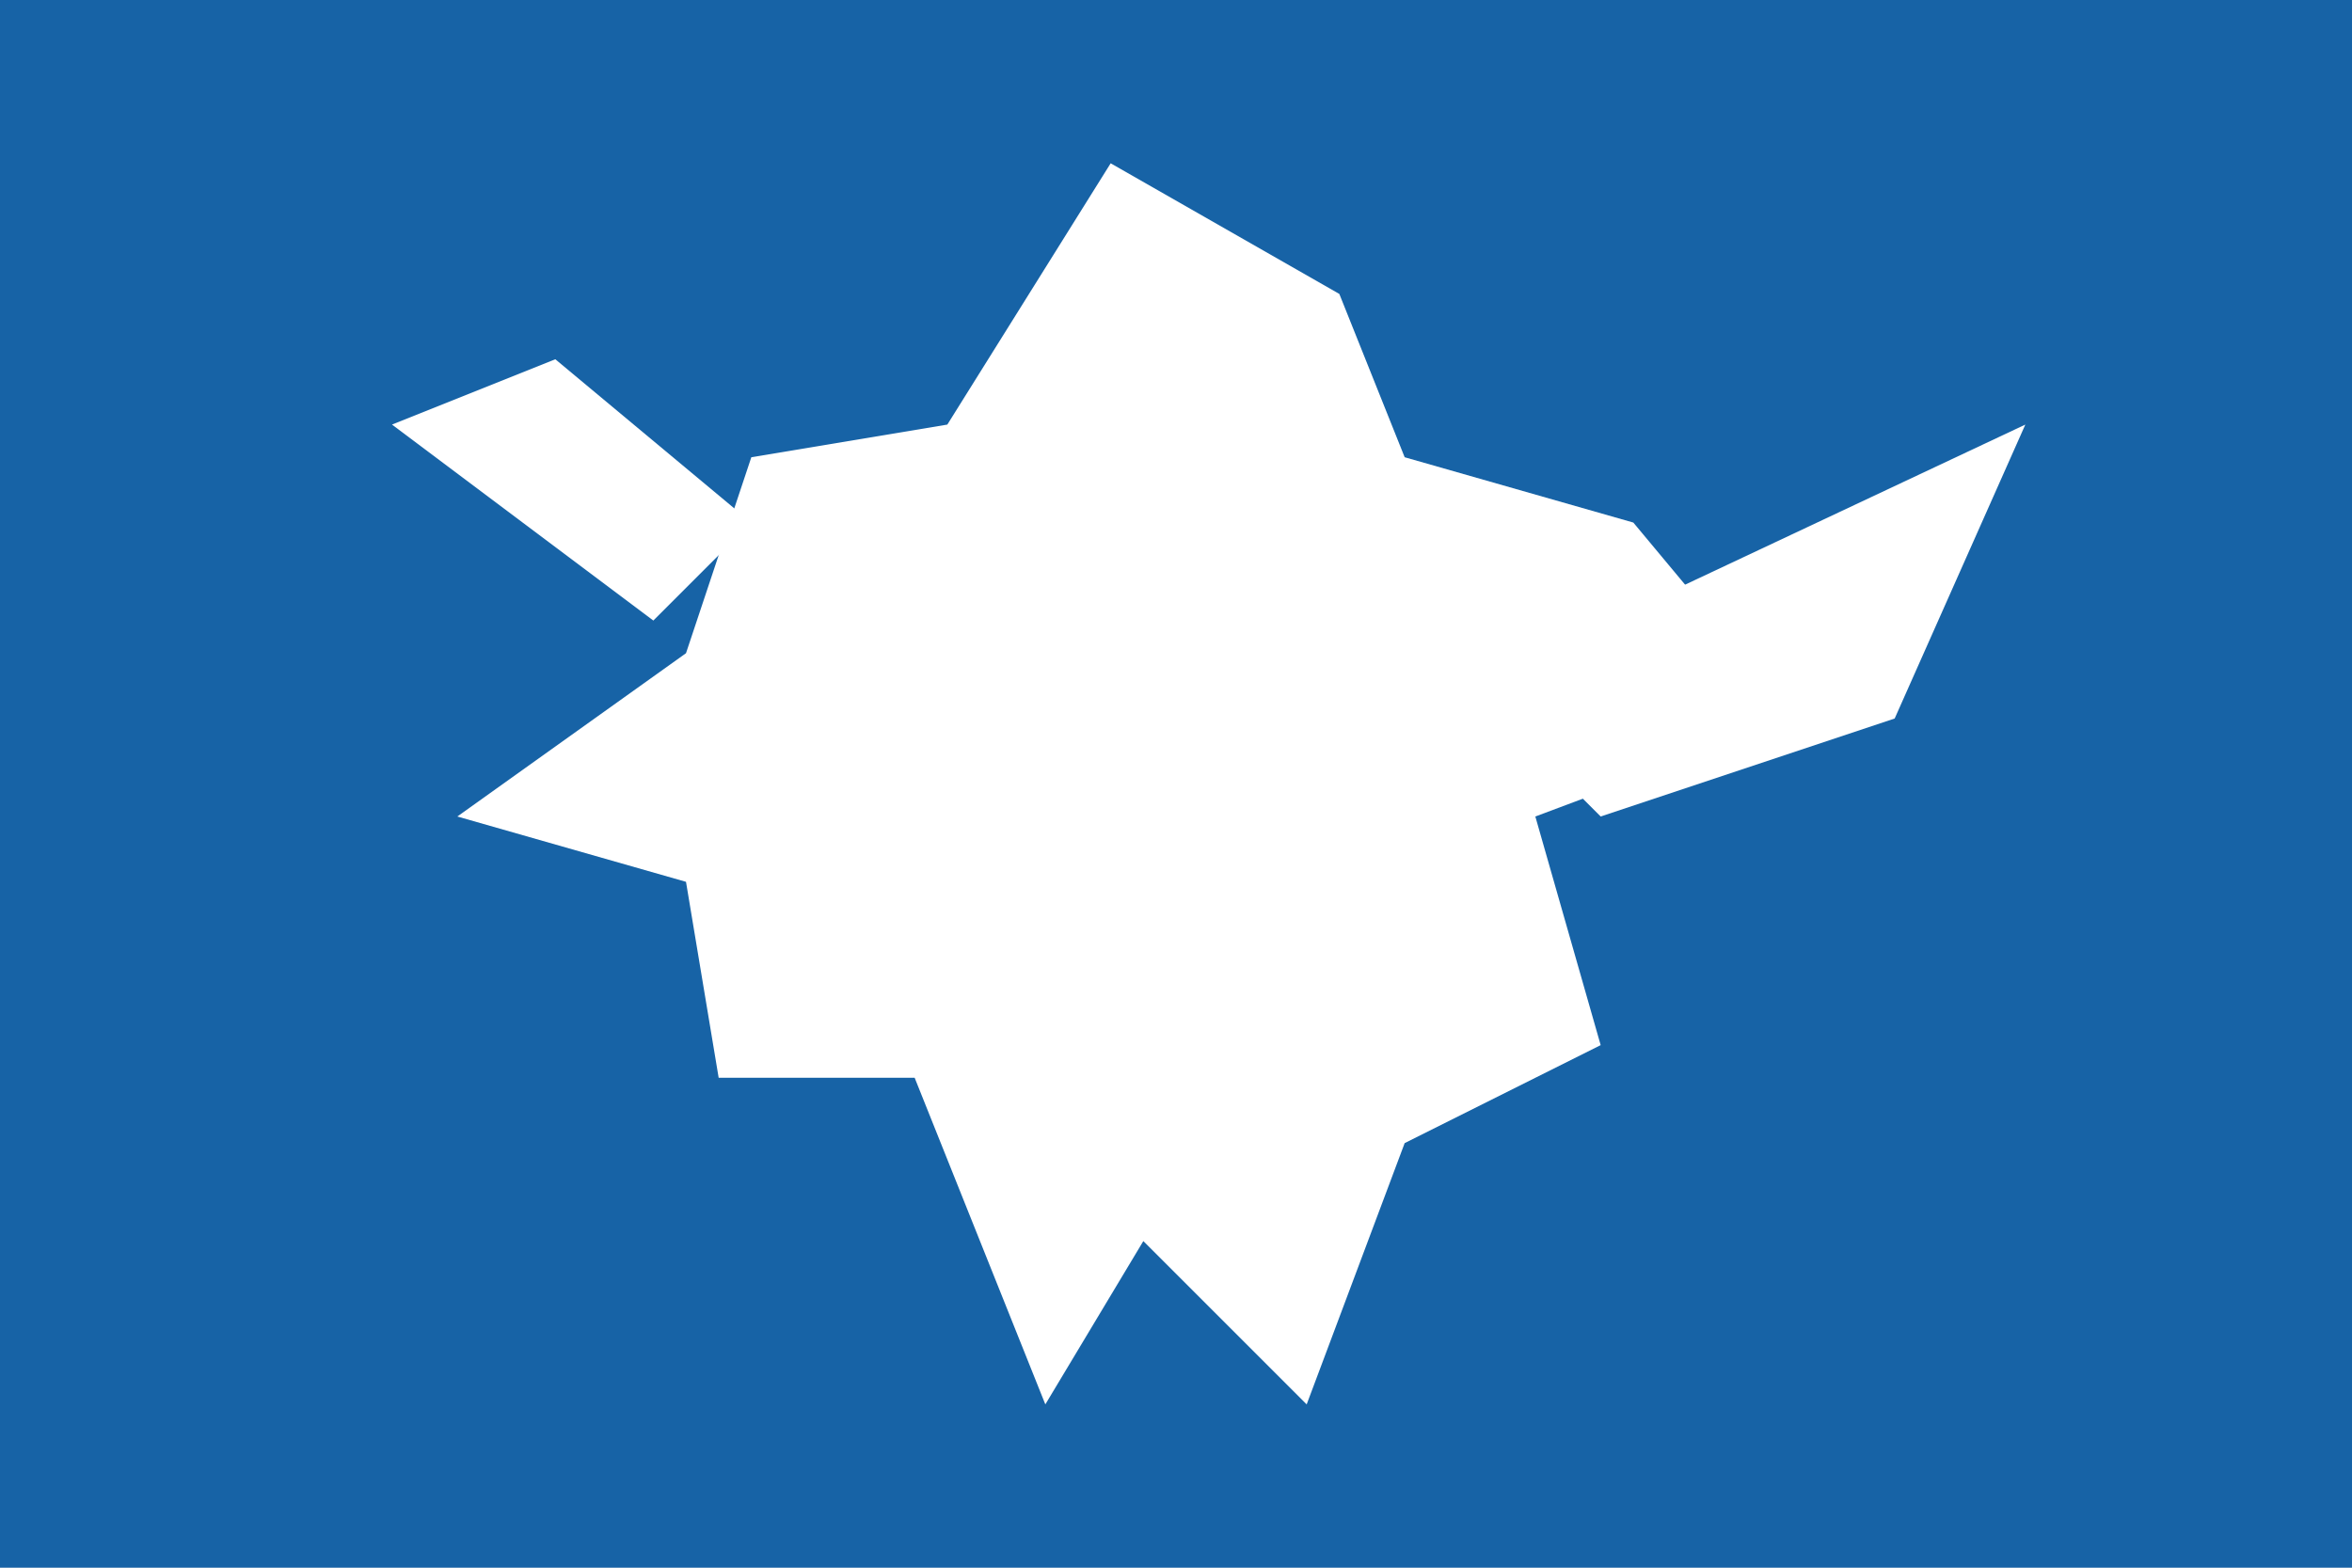
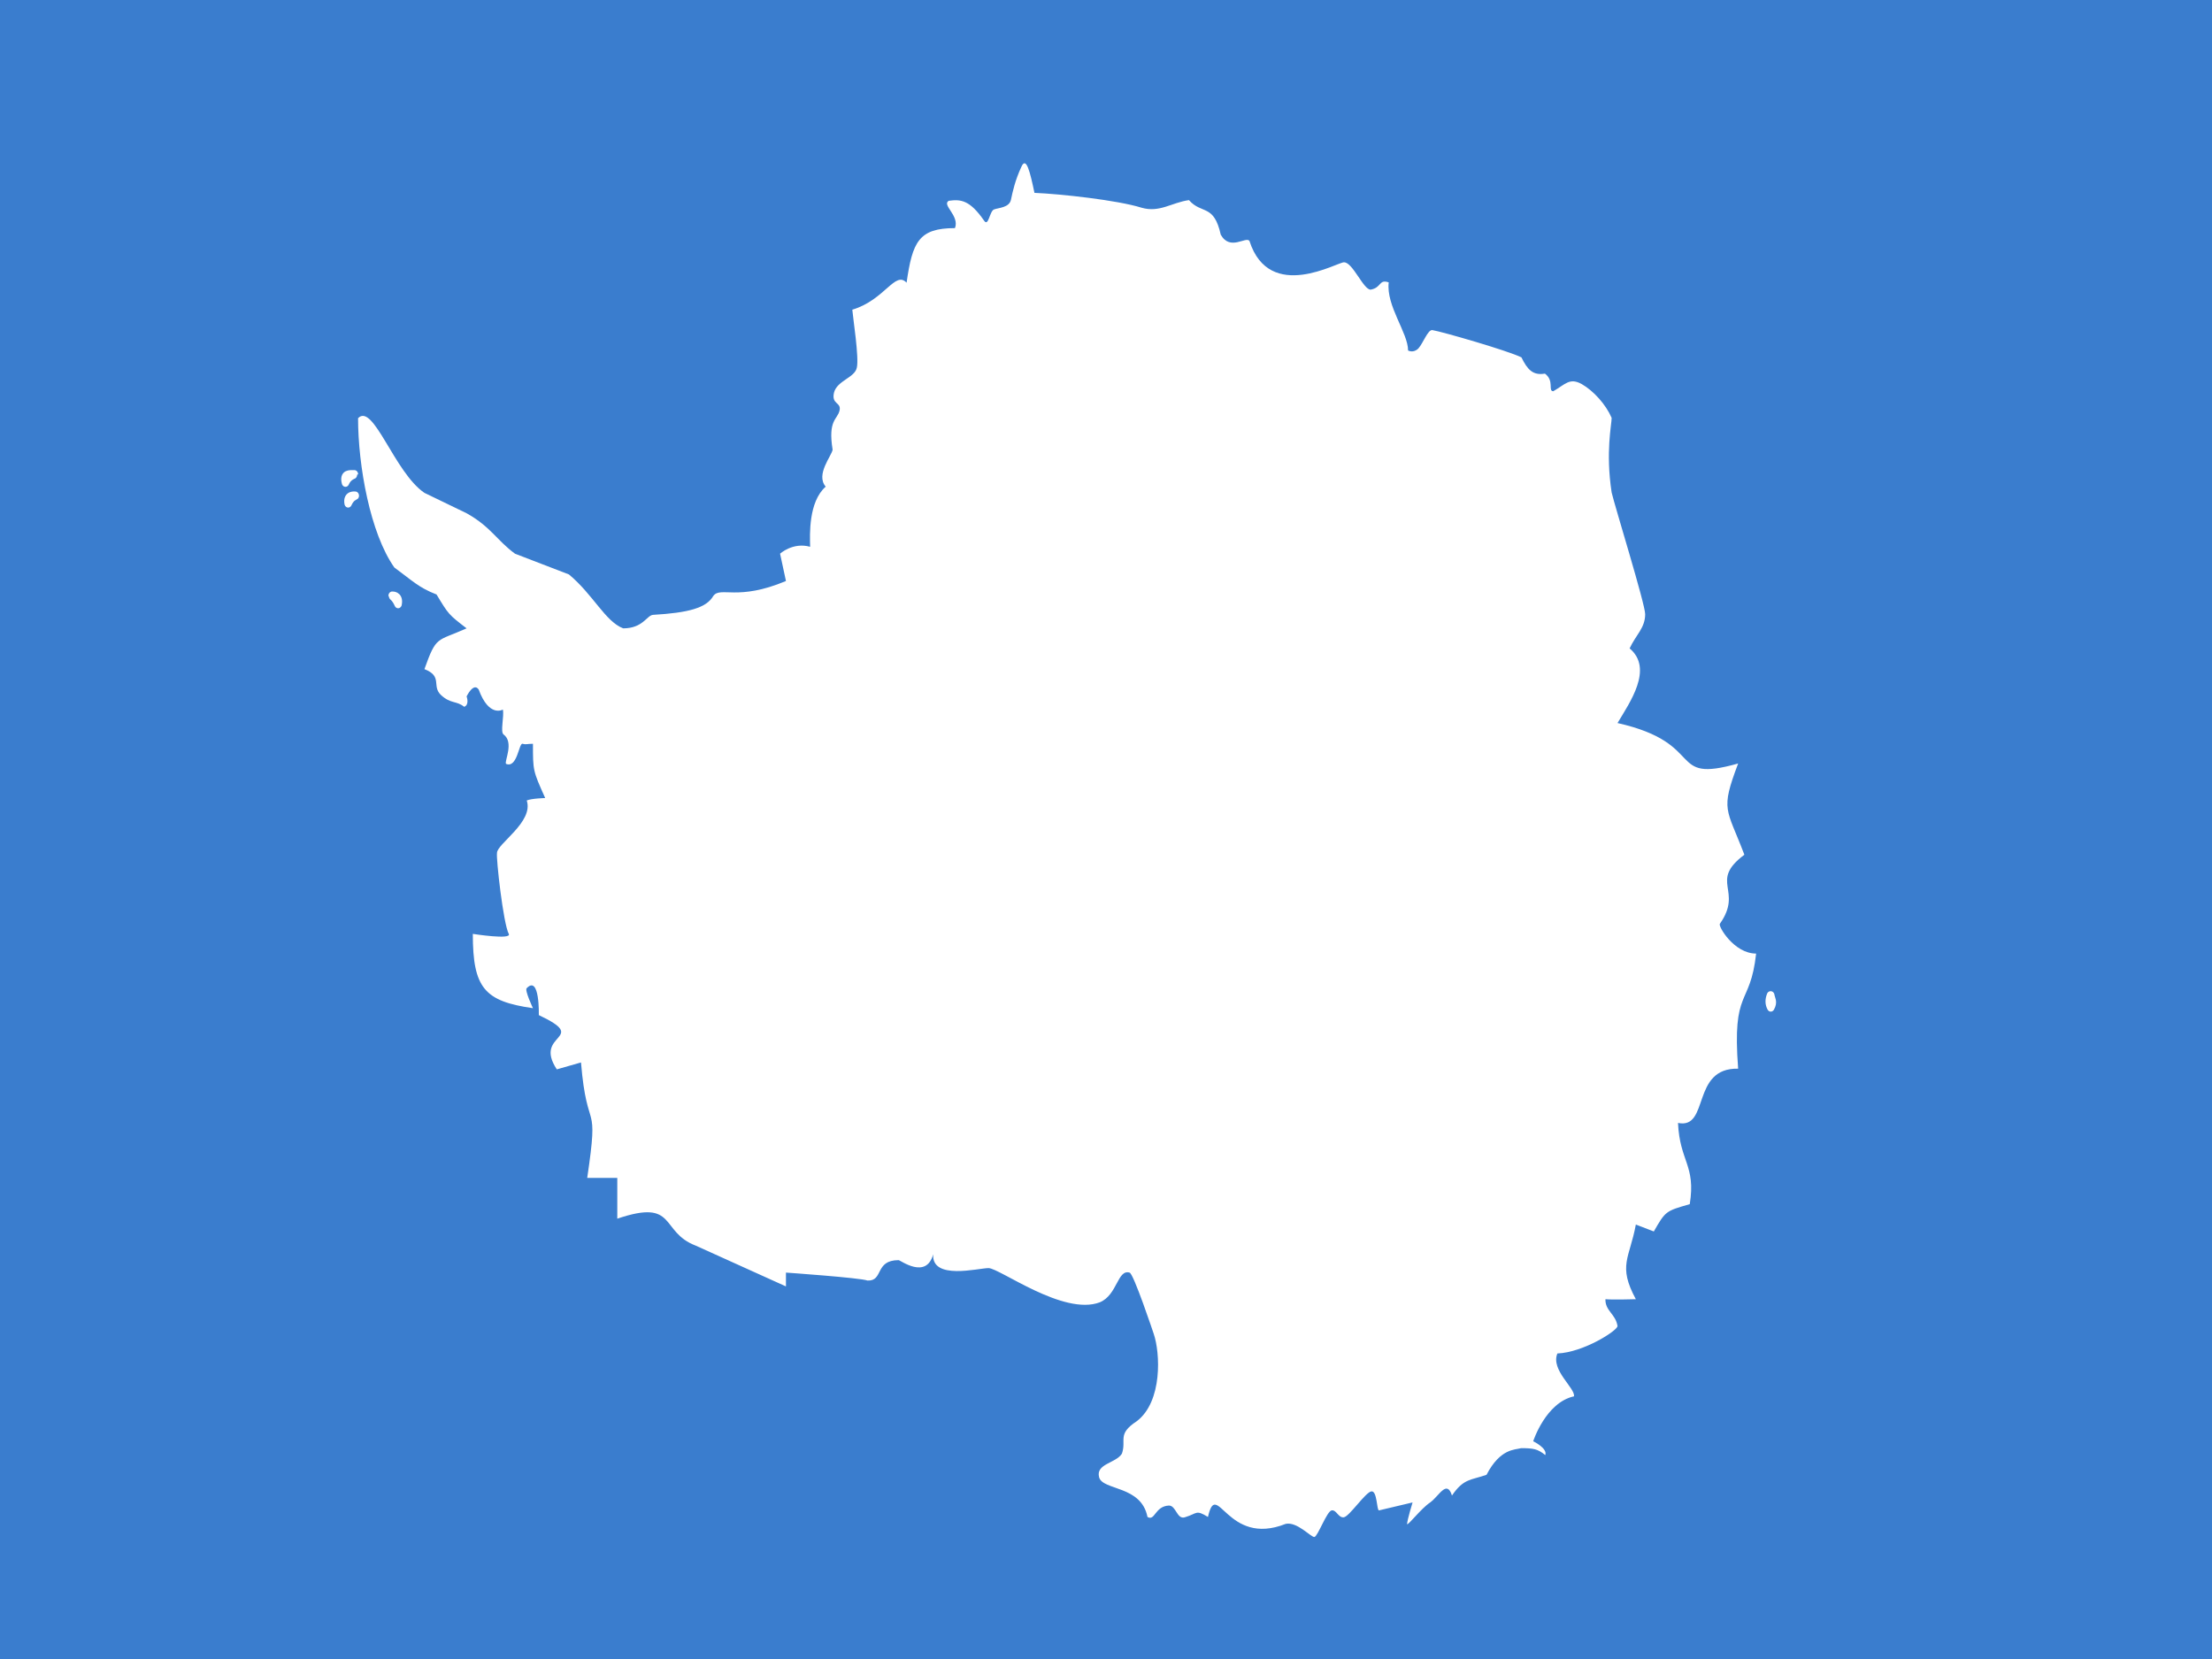
- <svg xmlns="http://www.w3.org/2000/svg" viewBox="0 0 72 48" width="72" height="48">
-   <rect x="0" y="0" width="72" height="48" fill="#1763a6" />
-   <path d="M34 5 41 9 43 14 50 16 55 22 47 25 49 32 43 35 40 43 35 38 32 43 28 33 22 33 21 27 14 25 21 20 23 14 29 13Z" fill="#fff" />
-   <path d="M23 16 17 11 12 13 20 19 M45 21 62 13 58 22 49 25" fill="#fff" />
+ <svg xmlns="http://www.w3.org/2000/svg" id="flag-icons-aq" viewBox="0 0 640 480">
+   <path fill="#3a7dce" d="M0 0h640v480H0z" />
+   <path fill="#fff" d="M157.7 230.8c-3.5-7.8-3.5-7.8-3.5-15.6-1.8 0-2 .3-3 0-1.1-.3-1.5 7.2-4.8 5.8-.5-.8 2.4-6.2-.7-8.5-1-.7.2-5.2-.2-7.2 0 0-4 2.4-7-5.8-1.5-2.2-3.5 2-3.5 2s.9 2.4-.7 3c-2.2-1.8-3.9-.8-6.7-3.4s.6-5.4-4.8-7.5c3.5-9.8 3.5-7.9 12.2-11.8-5.2-4-5.2-4-8.7-9.8-5.2-2-7-4-12.2-7.8-7-9.9-10.5-29.5-10.5-43.2 4.4-4.6 10.5 15.7 19.2 21.6l12.2 5.9c7 3.9 8.7 7.8 14 11.7l15.6 6c7 5.8 10.5 13.6 15.7 15.6 5.7 0 6.8-3.7 8.6-3.9 10.3-.6 15.5-2 17.5-5.5 2.1-2.8 7 1.6 21-4.3l-1.7-7.9s3.7-3.4 8.7-2c-.1-3.5-.5-13 4.5-17.4-3-3.5 1.8-9 2-10.7-1.4-8.6 1.4-8.7 2-11.3.6-2.5-2.4-1.7-1.6-5.2.9-3.5 6-4.3 6.6-7.2.7-2.9-1.1-14.3-1.3-16.8 9.4-2.8 12.4-11.4 15.7-7.8C264 70 265.8 66 276.3 66c1.4-3.6-3.9-6.7-1.8-7.9 3.5-.5 6.1-.2 10.2 5.7 1.3 2 1.6-2.7 2.9-3.2s4.4-.5 4.9-2.8c.5-2.4 1.2-5.6 3-9.5 1.4-3.2 2.5 1.3 3.8 7.5 7.4.3 24 2.1 31 4.3 5.2 1.5 8.7-1.5 13.7-2.2 3.7 4.2 7.2 1 9.2 10 2.7 4.8 7.3.4 8.3 1.8 5.8 18.1 25.8 5.9 27.4 6.2 2.5 0 5.6 8 7.7 7.9 3.2-.6 2.3-3.1 5.2-2.1-.8 6.8 5.6 14.6 5.6 19.7 0 0 1.5.9 3-.6 1.4-1.6 2.7-5.4 4-5.3 3 .5 22 6 25.8 7.9 1.7 3.5 3.3 5.3 6.8 4.7 2.8 2.1.8 5 2.4 5.1 3.5-2 4.7-4 8.2-2.1 3.5 2 7 5.9 8.7 9.8 0 2-1.8 9.8 0 21.6.9 3.9 9.7 32.3 9.7 35.2 0 4-2.7 6-4.5 9.9 7 5.9 0 15.7-3.5 21.6 26.2 5.9 14 17.6 34.9 11.7-5.2 13.8-3.4 12.7 1.8 26.4-10.4 7.8-.2 10.2-7.1 20-.5.7 4.1 8.6 10.5 8.6-1.7 15.6-7 9.8-5.2 33.3-13.7-.3-8.2 17.6-17.4 15.7.5 11.2 5.2 12.2 3.4 23.5-7 2-7 2-10.4 7.9l-5.2-2c-1.8 9.8-5.3 11.8 0 21.6 0 0-6.8.2-8.8 0-.1 3.4 3 4.3 3.5 7.8-.2 1.4-9.9 7.6-17.4 7.9-2 4.8 5.2 10 4.8 12.4-8.2 1.8-11.8 13-11.8 13s4.2 2 3.5 4c-2.2-1.8-3.5-2-7-2-1.7.5-6 0-10 7.7-4.5 1.6-6.6 1-10 6-1.5-4.7-3.7.1-6.3 2-2.7 1.8-6.2 6.5-6.7 6.3.1-1.4 1.6-6.3 1.6-6.3L399 437c-.7.1-.5-5.7-2.2-5.5s-6.4 7.3-8 7.5-2.1-2.2-3.5-2-4 7.5-5 7.7c-1 .1-5-4.5-8.3-3.8-17.1 6.8-19.9-13.4-22.5-2-3.6-2.2-3-1-6.7.1-2.3.7-2.5-3.4-4.6-3.4-4.1.2-4 4.6-6.2 3.3-1.8-9.2-13-7.6-14-11.5s4.8-4 6.6-6.8c1.4-4-1.5-5.6 4.3-9.4 7.5-5.7 6.8-19.8 4.9-25.3 0 0-5.9-17.7-7-17.7-3.5-1-3.5 6.5-8.6 8.6-10.5 4-29-9.9-32.2-9.9-2.9 0-16.5 3.6-16-4-2 7.4-9.5 1.7-10 1.7-7 0-4.3 6.1-9 5.9-2.1-.8-23.6-2.3-23.6-2.3v4l-26.1-11.8c-10.5-4-5.3-13.7-22.7-7.8v-11.8h-8.7c3.5-23.6 0-11.8-1.8-33.4l-7 2c-7-10.6 9.8-8.6-5.2-15.7 0 0 .3-11.7-3.5-7.8-.7.5 1.8 5.8 1.8 5.8-14-2-17.4-5.8-17.4-21.5 0 0 11.4 1.8 10.4 0-1.6-3-3.7-22-3.4-23.4-.1-2.6 10.7-9 8.6-15.2 1.4-.6 5.3-.7 5.3-.7" />
+   <path fill="none" stroke="#fff" stroke-linejoin="round" stroke-width="2.5" d="M595.5 297.6q-.9 2 .1 3.6c1.1-1.7.2-2.4 0-3.6zm-476-149.4s-3-.4-2.4 2.3c1-2 2.3-2.2 2.4-2.3zm-.3-6.4c-1.7 0-3.8-.2-3 2.5 1-2.1 3-2.4 3-2.5zm12.7 36.3s2.6-.2 2 2.5c-1-2-2-2.4-2-2.5z" transform="scale(.86021 .96774)" />
</svg>
